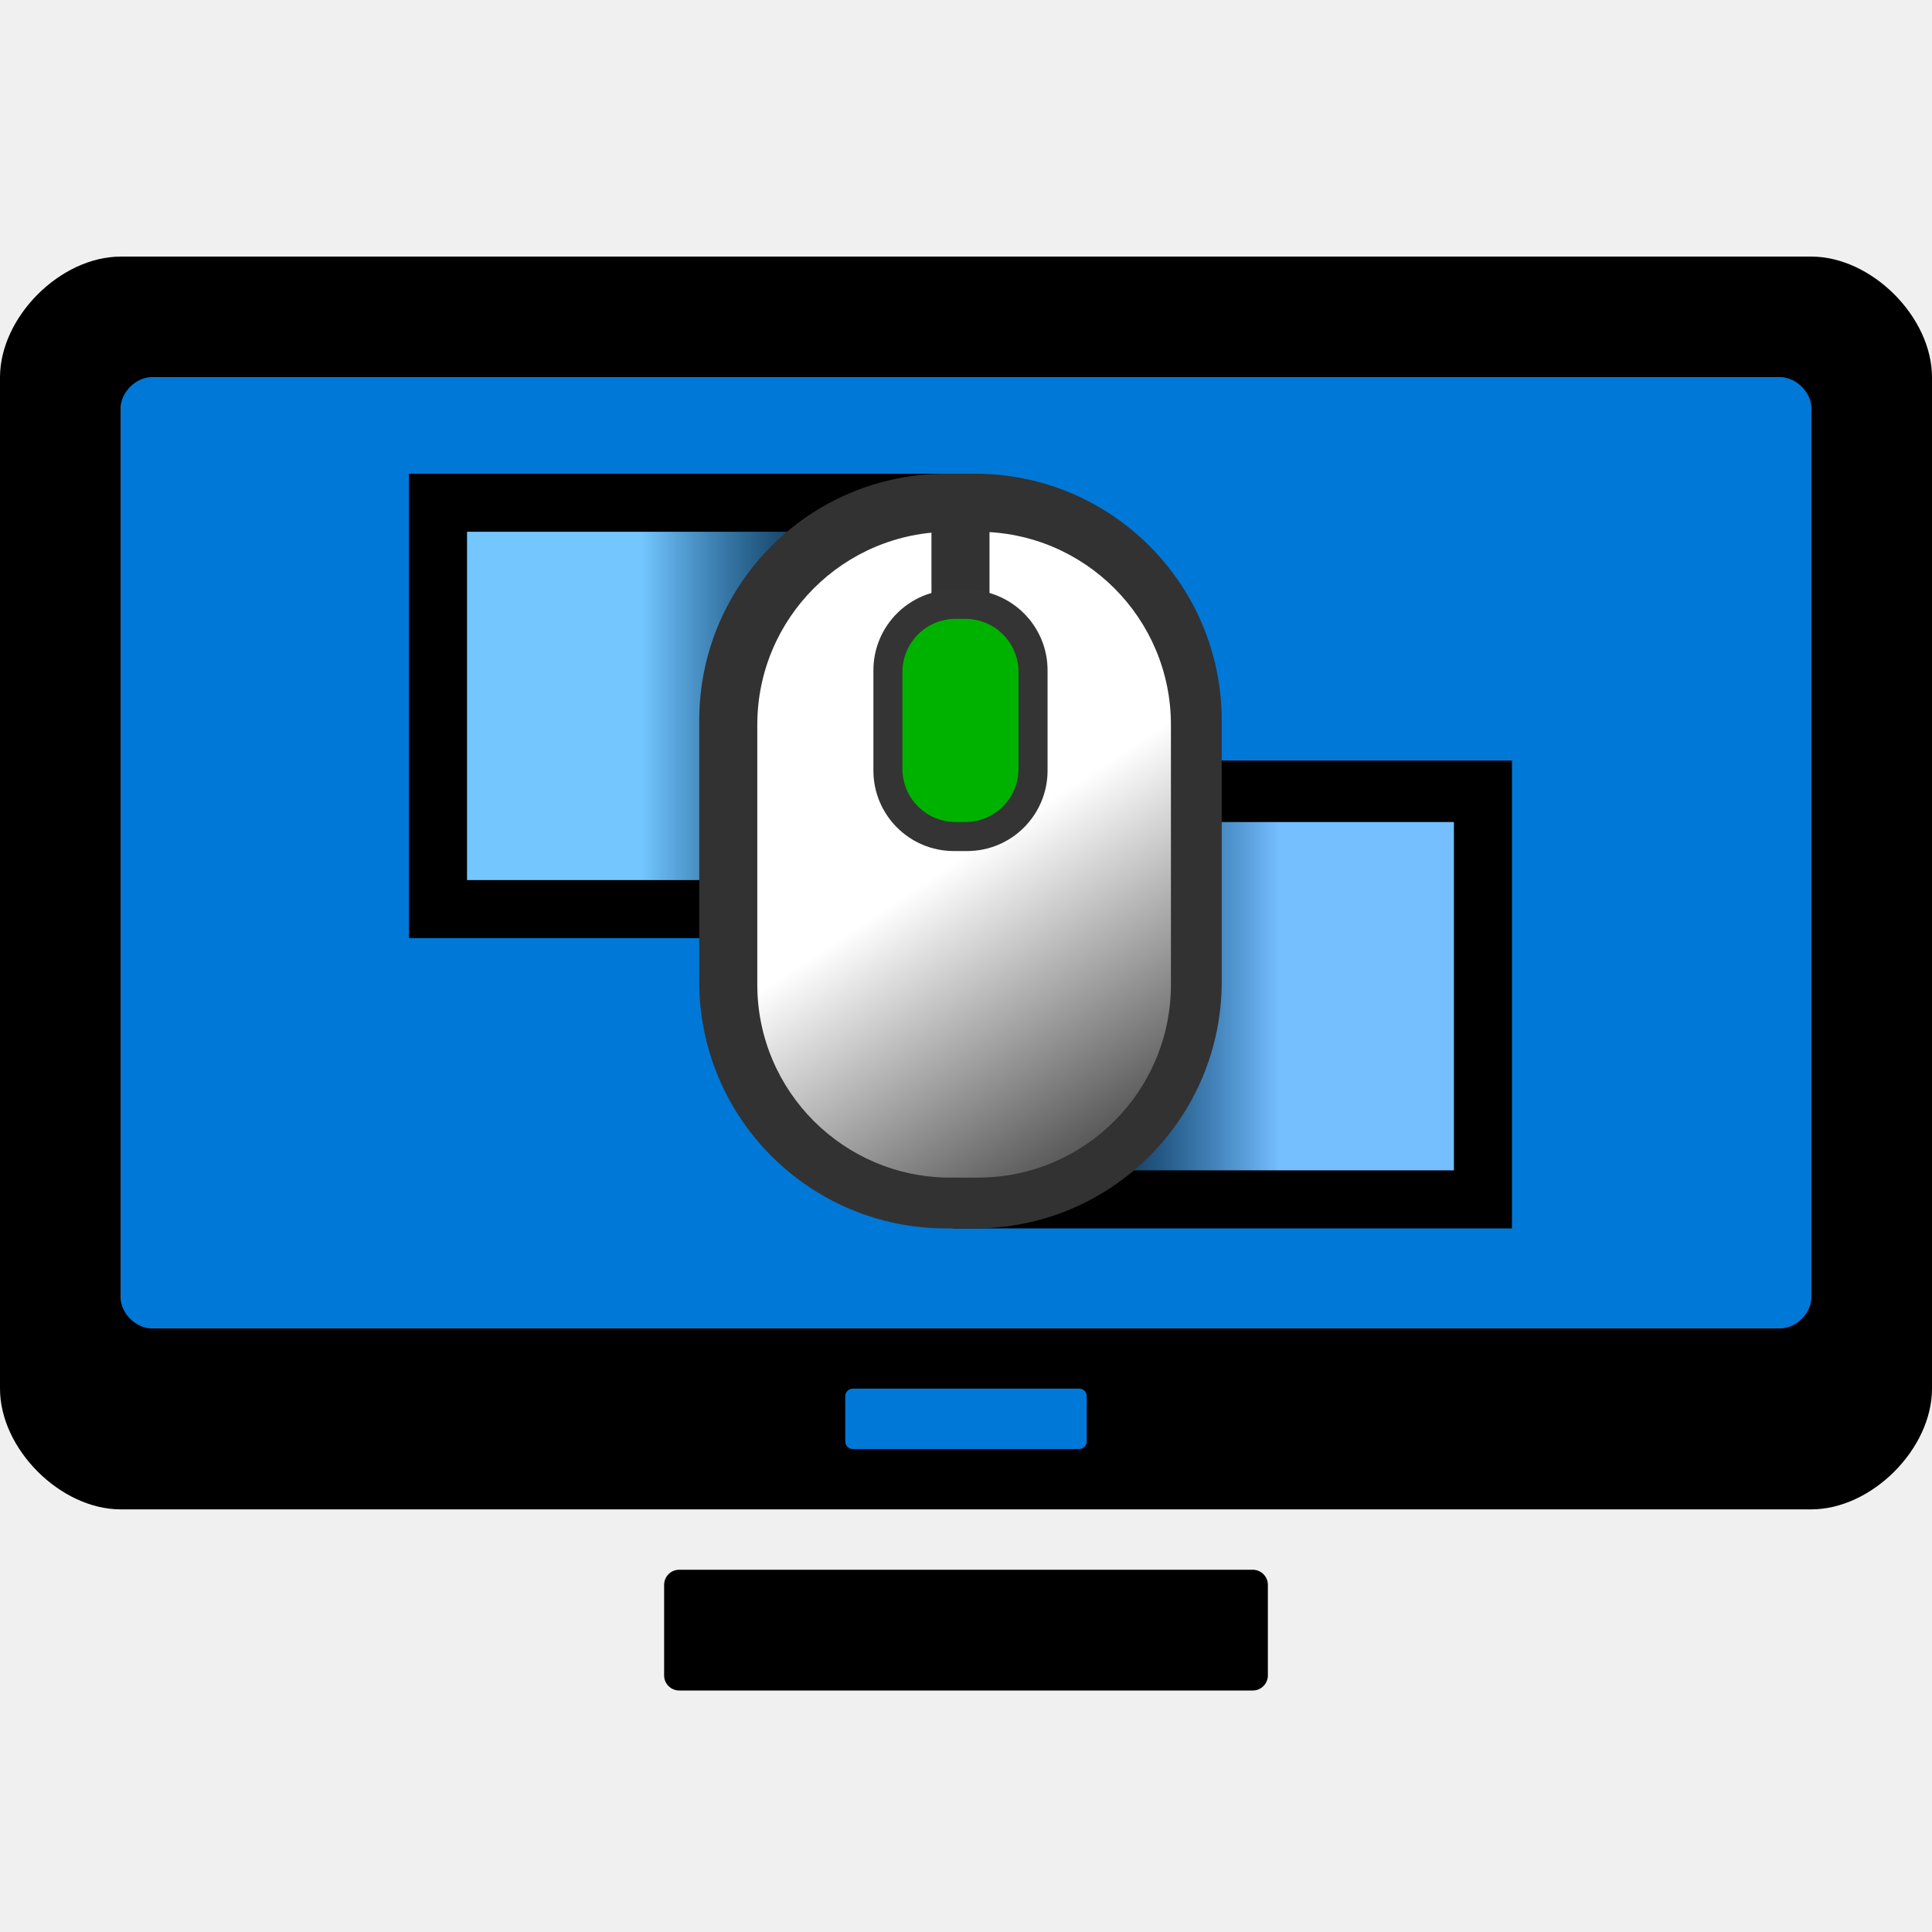
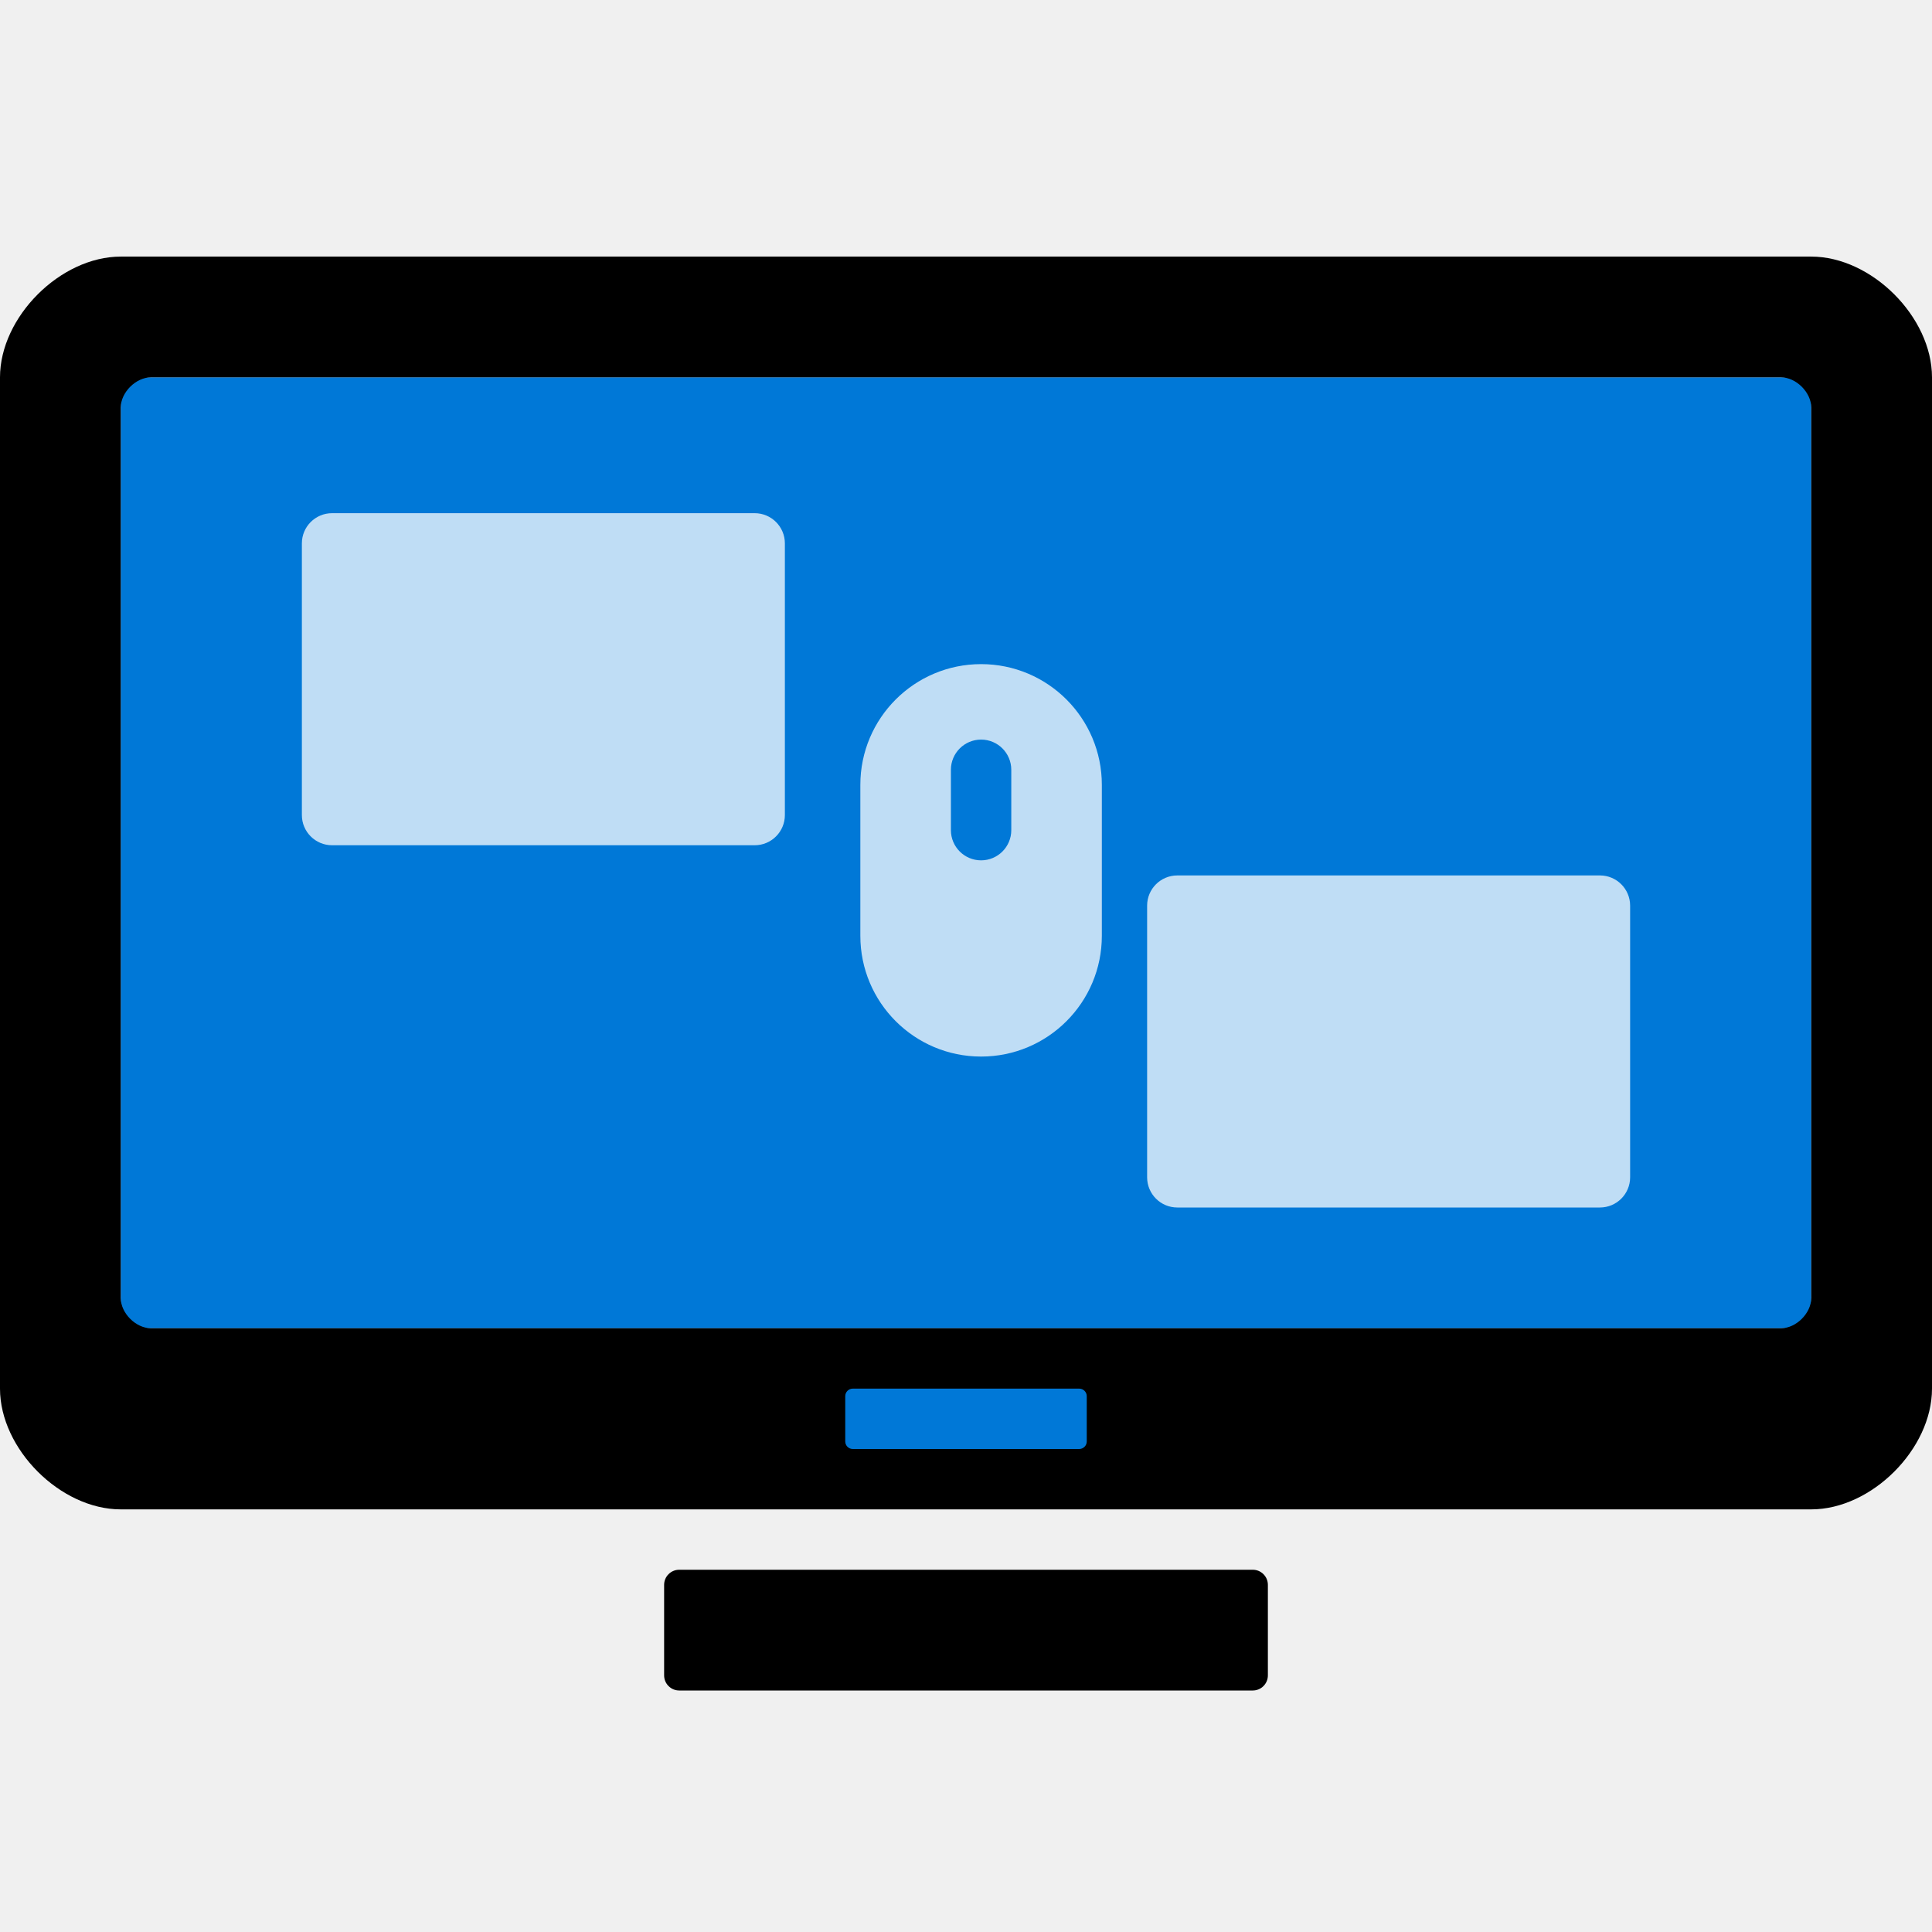
- <svg xmlns="http://www.w3.org/2000/svg" xmlns:xlink="http://www.w3.org/1999/xlink" width="128" height="128" viewBox="0 0 128 128" version="1.1" id="svg5">
-   <defs id="defs2">
-     <linearGradient id="linearGradient2">
-       <stop style="stop-color:#75beff;stop-opacity:1;" offset="0.395" id="stop1" />
-       <stop style="stop-color:#0078d7;stop-opacity:0;" offset="1" id="stop2" />
-     </linearGradient>
-     <filter style="color-interpolation-filters:sRGB" id="filter4878" width="1.277" height="1.173" x="-0.108" y="-0.072">
-       <feFlood flood-opacity="0.498" flood-color="rgb(0,0,0)" result="flood" id="feFlood4880" />
-       <feComposite in="flood" in2="SourceGraphic" operator="in" result="composite1" id="feComposite4882" />
-       <feGaussianBlur in="composite1" stdDeviation="10.6" result="blur" id="feGaussianBlur4884" />
-       <feOffset dx="20" dy="15" result="offset" id="feOffset4886" />
-       <feComposite in="SourceGraphic" in2="offset" operator="over" result="composite2" id="feComposite4888" />
-     </filter>
-     <linearGradient xlink:href="#linearGradient15-7" id="linearGradient16-1" x1="40" y1="280" x2="345" y2="280" gradientUnits="userSpaceOnUse" gradientTransform="translate(-366,-342)" />
-     <linearGradient id="linearGradient15-7">
-       <stop style="stop-color:#74c6ff;stop-opacity:1;" offset="0.395" id="stop15" />
-       <stop style="stop-color:#0078d7;stop-opacity:0;" offset="1" id="stop16-4" />
-     </linearGradient>
-     <linearGradient xlink:href="#linearGradient2" id="linearGradient14" x1="720" y1="405" x2="415" y2="405" gradientUnits="userSpaceOnUse" gradientTransform="translate(-366,-342)" />
-     <linearGradient xlink:href="#linearGradient11" id="linearGradient12" x1="380" y1="385" x2="525" y2="605" gradientUnits="userSpaceOnUse" gradientTransform="translate(-366,-342)" />
-     <linearGradient id="linearGradient11">
-       <stop style="stop-color:#ffffff;stop-opacity:1;" offset="0" id="stop11" />
-       <stop style="stop-color:#ffffff;stop-opacity:0;" offset="1" id="stop12" />
-     </linearGradient>
-   </defs>
-   <g id="layer1">
-     <rect style="fill:#0078d7;fill-opacity:1;stroke-width:2.79;stroke-linecap:round;stroke-linejoin:round" id="rect763" width="112" height="63" x="8" y="25" />
-     <g id="g1" transform="matrix(0.09615384,0,0,0.09615384,62.28846,52.73077)">
-       <rect style="fill:#f2f2f2;fill-opacity:1;stroke:none;stroke-width:6.334;stroke-miterlimit:4;stroke-dasharray:none;stroke-opacity:1" id="rect4698" width="155.354" height="261.44" x="-75.497" y="-201.7" />
-       <rect style="fill:#000000;stroke-width:0.993" id="rect1" width="385.374" height="320" x="-366" y="-222" />
-       <rect style="fill:#000000;stroke-width:0.996" id="rect1-2" width="385.374" height="322.38" x="8.626" y="-24.38" />
-       <rect style="fill:url(#linearGradient16-1);fill-opacity:1;stroke-width:0.945" id="rect2-5" width="305" height="240" x="-326" y="-182" />
-       <rect style="fill:url(#linearGradient14);fill-opacity:1;stroke-width:0.945" id="rect2-4" width="305" height="240" x="49" y="18" />
-       <rect style="fill:#323232;stroke-width:1.024;fill-opacity:1" id="rect3" width="360" height="520" x="-166" y="-222" ry="170" />
-       <rect style="fill:url(#linearGradient12);stroke-width:0.842" id="rect3-1" width="285" height="445" x="-126" y="-182" ry="132.989" />
-       <rect style="fill:#7b64d5;fill-opacity:1;stroke-width:50;stroke-dasharray:none" id="rect5743" width="65.399" height="119.171" x="-15.269" y="-108.987" ry="34.879" />
-       <rect style="fill:#323232;stroke-width:0.819;fill-opacity:1" id="rect5" width="40" height="70" x="-6" y="-189.227" ry="0" />
-       <rect style="fill:#343434;stroke-width:0.93;fill-opacity:1" id="rect4" width="120" height="180" x="-46" y="-142" ry="55.459" />
-       <rect style="fill:#00b200;fill-opacity:1;stroke-width:0.998" id="rect8" width="80" height="140" x="-26" y="-122" ry="36.668" />
-     </g>
-     <path style="color:#000000;fill:#000000;stroke-width:4;stroke-linejoin:round;-inkscape-stroke:none" d="m 8,17 c -4,0 -8,4 -8,8 v 67 c 0,4 4,8 8,8 h 112 c 4,0 8,-4 8,-8 V 25 c 0,-4 -4,-8 -8,-8 z m 2,8 h 108 c 1,0 2,1 2,2 v 59 c 0,1 -1,2 -2,2 H 10 C 9,88 8,87 8,86 V 27 c 0,-1 1,-2 2,-2 z" id="rect1032" />
-     <rect style="fill:#0078d7;stroke:#000000;stroke-width:0;stroke-linejoin:round;stroke-miterlimit:4;stroke-dasharray:none" id="rect1032-2-8" width="16" height="4" x="56" y="92" ry="0.5" />
-     <g aria-label="?" transform="matrix(1.102918,0,0,0.9066861,0.03386097,0.5966874)" id="text5593" style="font-size:16.057px;line-height:1.25;fill:#0078d7;stroke-width:0.401" />
-     <rect style="fill:#000000;stroke-width:6.198;stroke-linecap:round;stroke-linejoin:round" id="rect502" width="40" height="8" x="44" y="104" ry="1" />
-   </g>
+ <svg xmlns="http://www.w3.org/2000/svg" width="128" height="128" viewBox="0 0 128 128" version="1.1" id="svgMonitorAbout">
+   <rect style="fill:#0078d7;fill-opacity:1;stroke-width:2.79;stroke-linecap:round;stroke-linejoin:round" width="112" height="63" x="8" y="25" />
+   <path style="color:#000000;fill:#000000;stroke-width:4;stroke-linejoin:round" d="m 8,17 c -4,0 -8,4 -8,8 v 67 c 0,4 4,8 8,8 h 112 c 4,0 8,-4 8,-8 V 25 c 0,-4 -4,-8 -8,-8 z m 2,8 h 108 c 1,0 2,1 2,2 v 59 c 0,1 -1,2 -2,2 H 10 C 9,88 8,87 8,86 V 27 c 0,-1 1,-2 2,-2 z" />
+   <rect style="fill:#0078d7;stroke:#000000;stroke-width:0;stroke-linejoin:round" width="16" height="4" x="56" y="92" ry="0.5" />
+   <rect style="fill:#000000;stroke-width:6.198;stroke-linecap:round;stroke-linejoin:round" width="40" height="8" x="44" y="104" ry="1" />
+   <rect style="fill:#ffffff;fill-opacity:1;stroke:none;stroke-linecap:round;stroke-linejoin:round;opacity:0.75" width="32" height="22" x="20" y="34" ry="2" />
+   <rect style="fill:#ffffff;fill-opacity:1;stroke:none;stroke-linecap:round;stroke-linejoin:round;opacity:0.75" width="32" height="22" x="76" y="58" ry="2" />
+   <rect style="fill:#ffffff;fill-opacity:1;stroke:none;stroke-linecap:round;stroke-linejoin:round;opacity:0.75" width="16" height="26" x="57" y="44" ry="8" />
+   <rect style="fill:#0078d7;fill-opacity:1;stroke:none;stroke-linecap:round;stroke-linejoin:round" width="4" height="8" x="63" y="49" ry="2" />
</svg>
